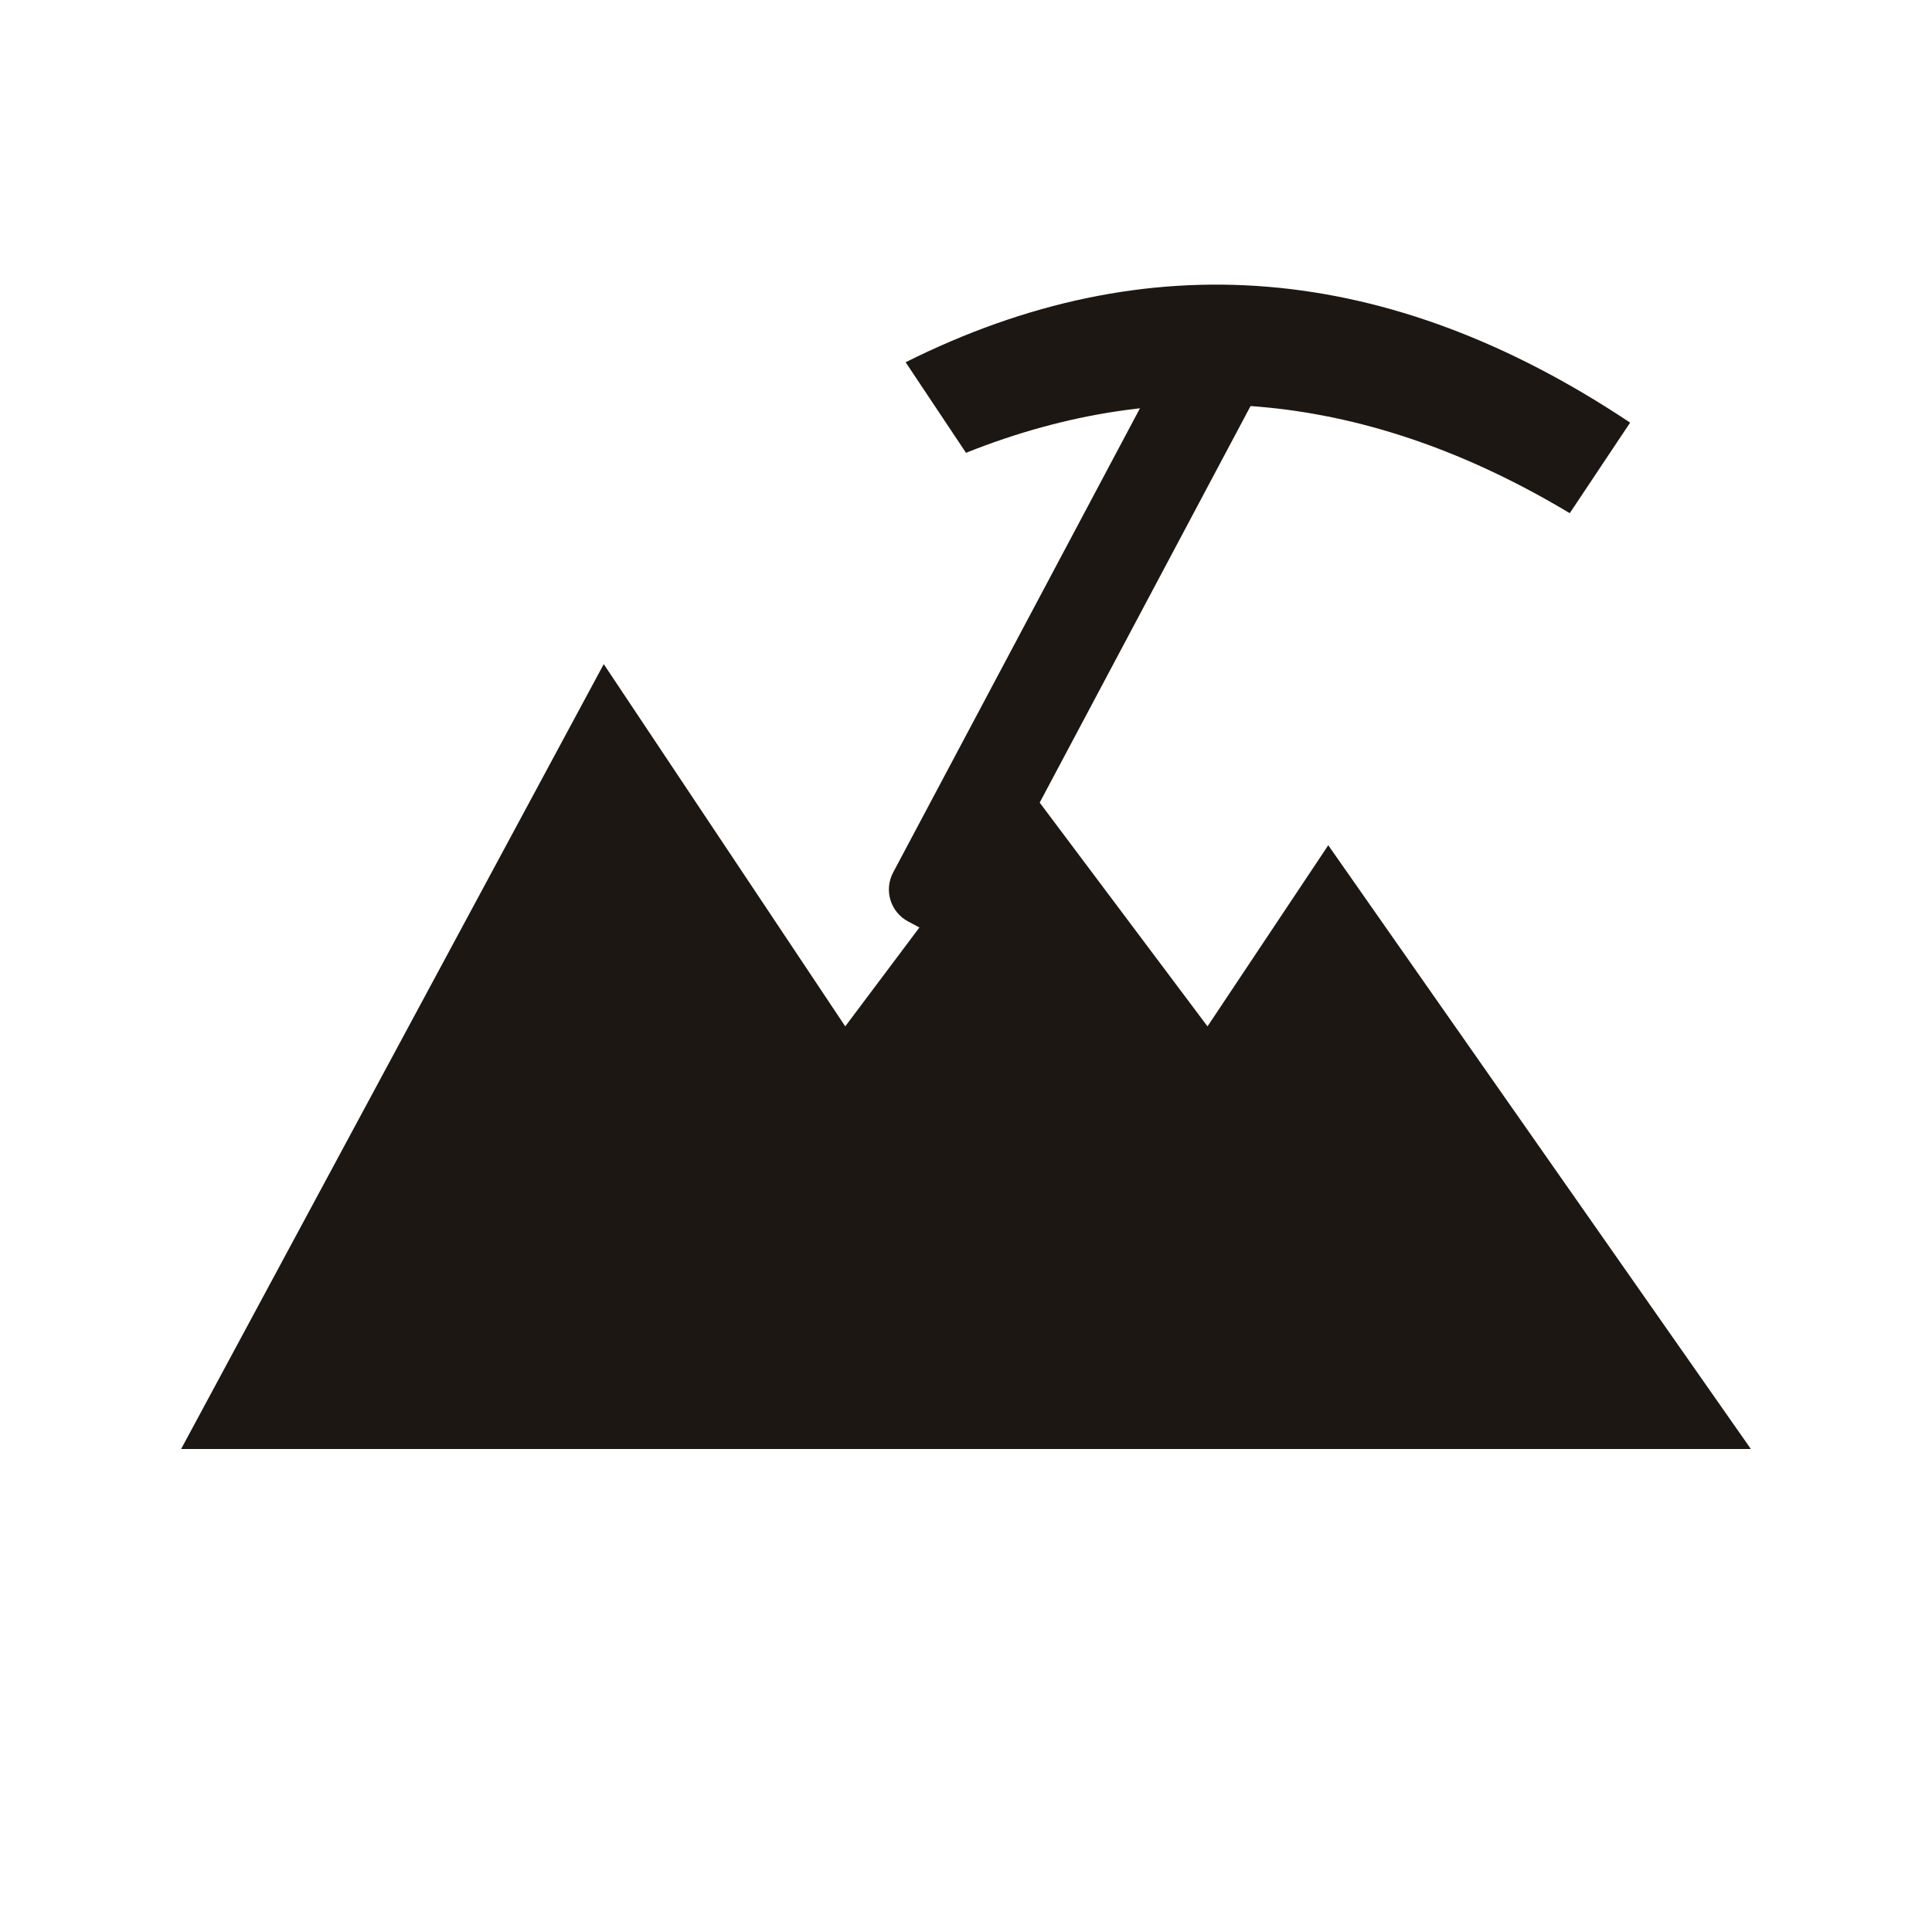
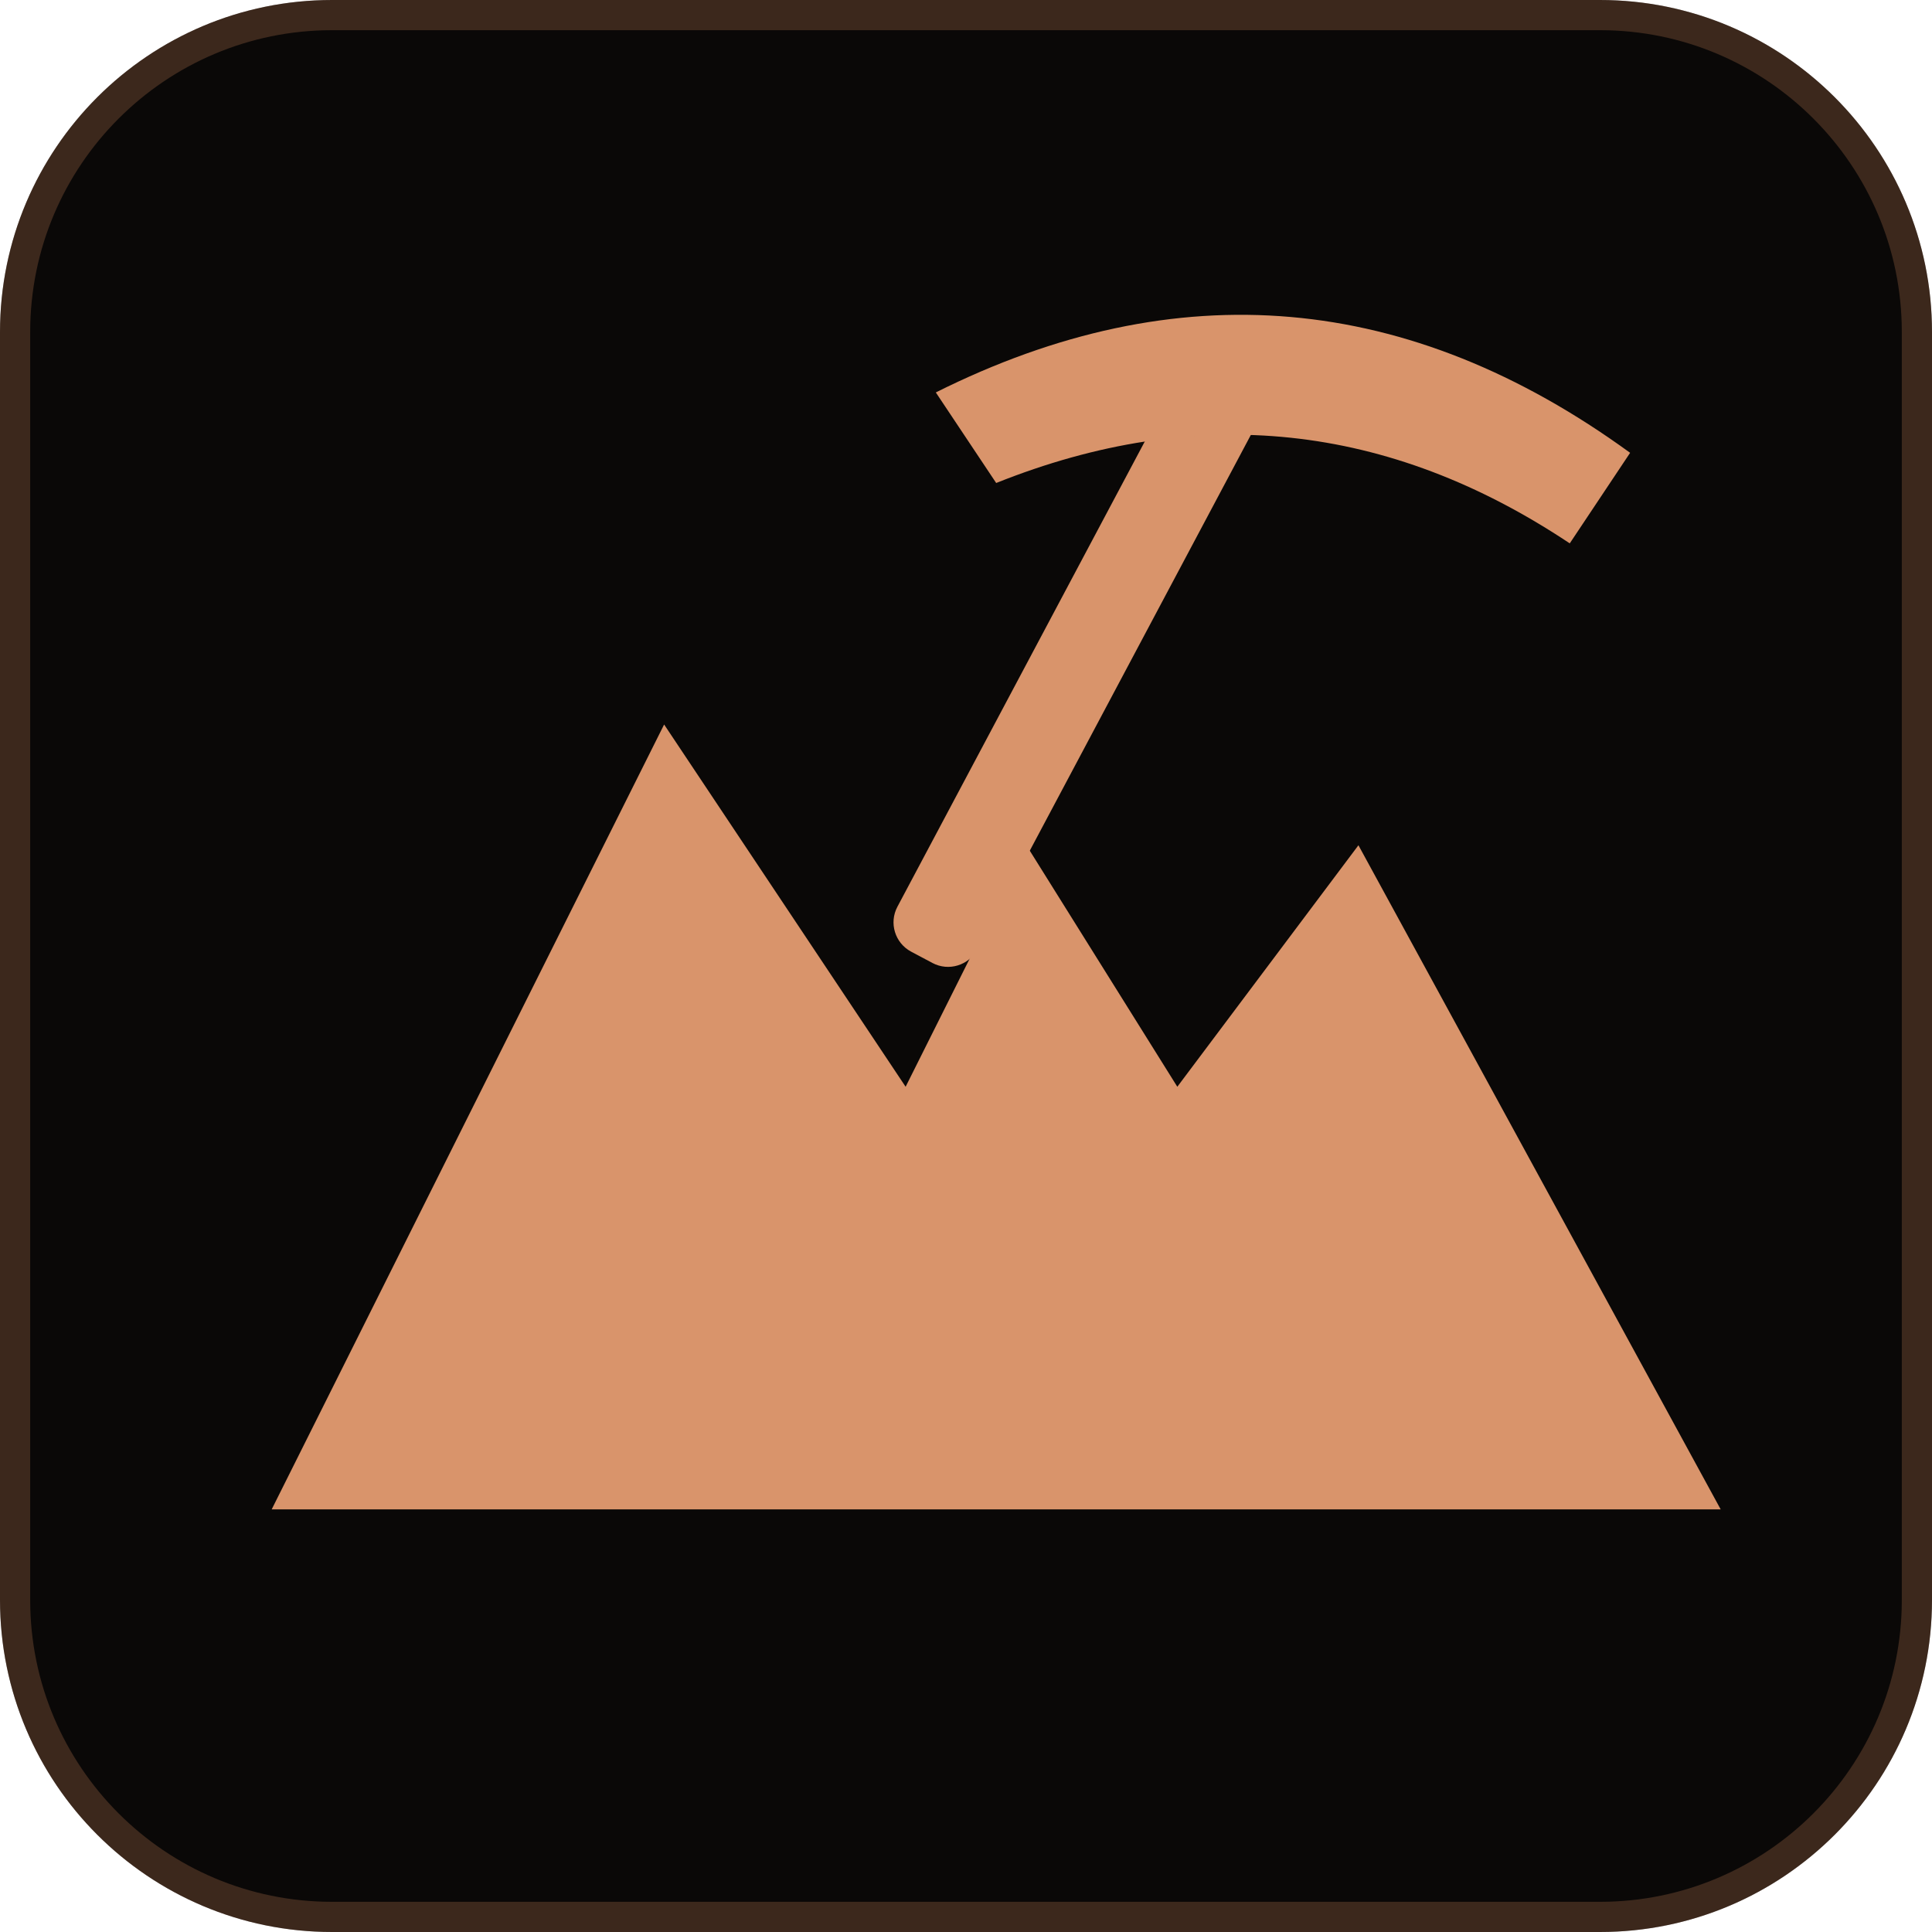
<svg xmlns="http://www.w3.org/2000/svg" viewBox="0 0 64 64" role="img" aria-label="VAMM">
-   <style>
-     /* Default (light browser tab / unknown) — use dark logo so it shows on white */
-     .mark { fill: #1C1712; }
-     /* Dark browser tab — switch to warm gold */
-     @media (prefers-color-scheme: dark) {
-       .mark { fill: #D9946B; }
-     }
-   </style>
-   <path class="mark" d="     M 6 48     L 20 22     L 28 34     L 34 26     L 40 34     L 44 28     L 58 48     Z   " />
-   <rect class="mark" x="34" y="10" width="3.2" height="22" rx="1.2" transform="rotate(28 35.6 21)" />
-   <path class="mark" d="     M 30 12     Q 42 6 54 14     L 52 17     Q 42 11 32 15     Z   " />
+   <rect x="0" y="0" width="64" height="64" rx="11" ry="11" fill="#0A0807" />
+   <rect x="0.5" y="0.5" width="63" height="63" rx="10.5" ry="10.5" fill="none" stroke="#C07B52" stroke-opacity="0.28" stroke-width="1" />
+   <path fill="#D9946B" d="     M 9 50     L 22 24     L 30 36     L 34 28     L 39 36     L 45 28     L 57 50     Z   " />
+   <rect fill="#D9946B" x="34.2" y="11" width="3" height="22" rx="1.1" transform="rotate(28 35.7 22)" />
+   <path fill="#D9946B" d="     M 31 13     Q 43 7 54 15     L 52 18     Q 43 12 33 16     Z   " />
</svg>
